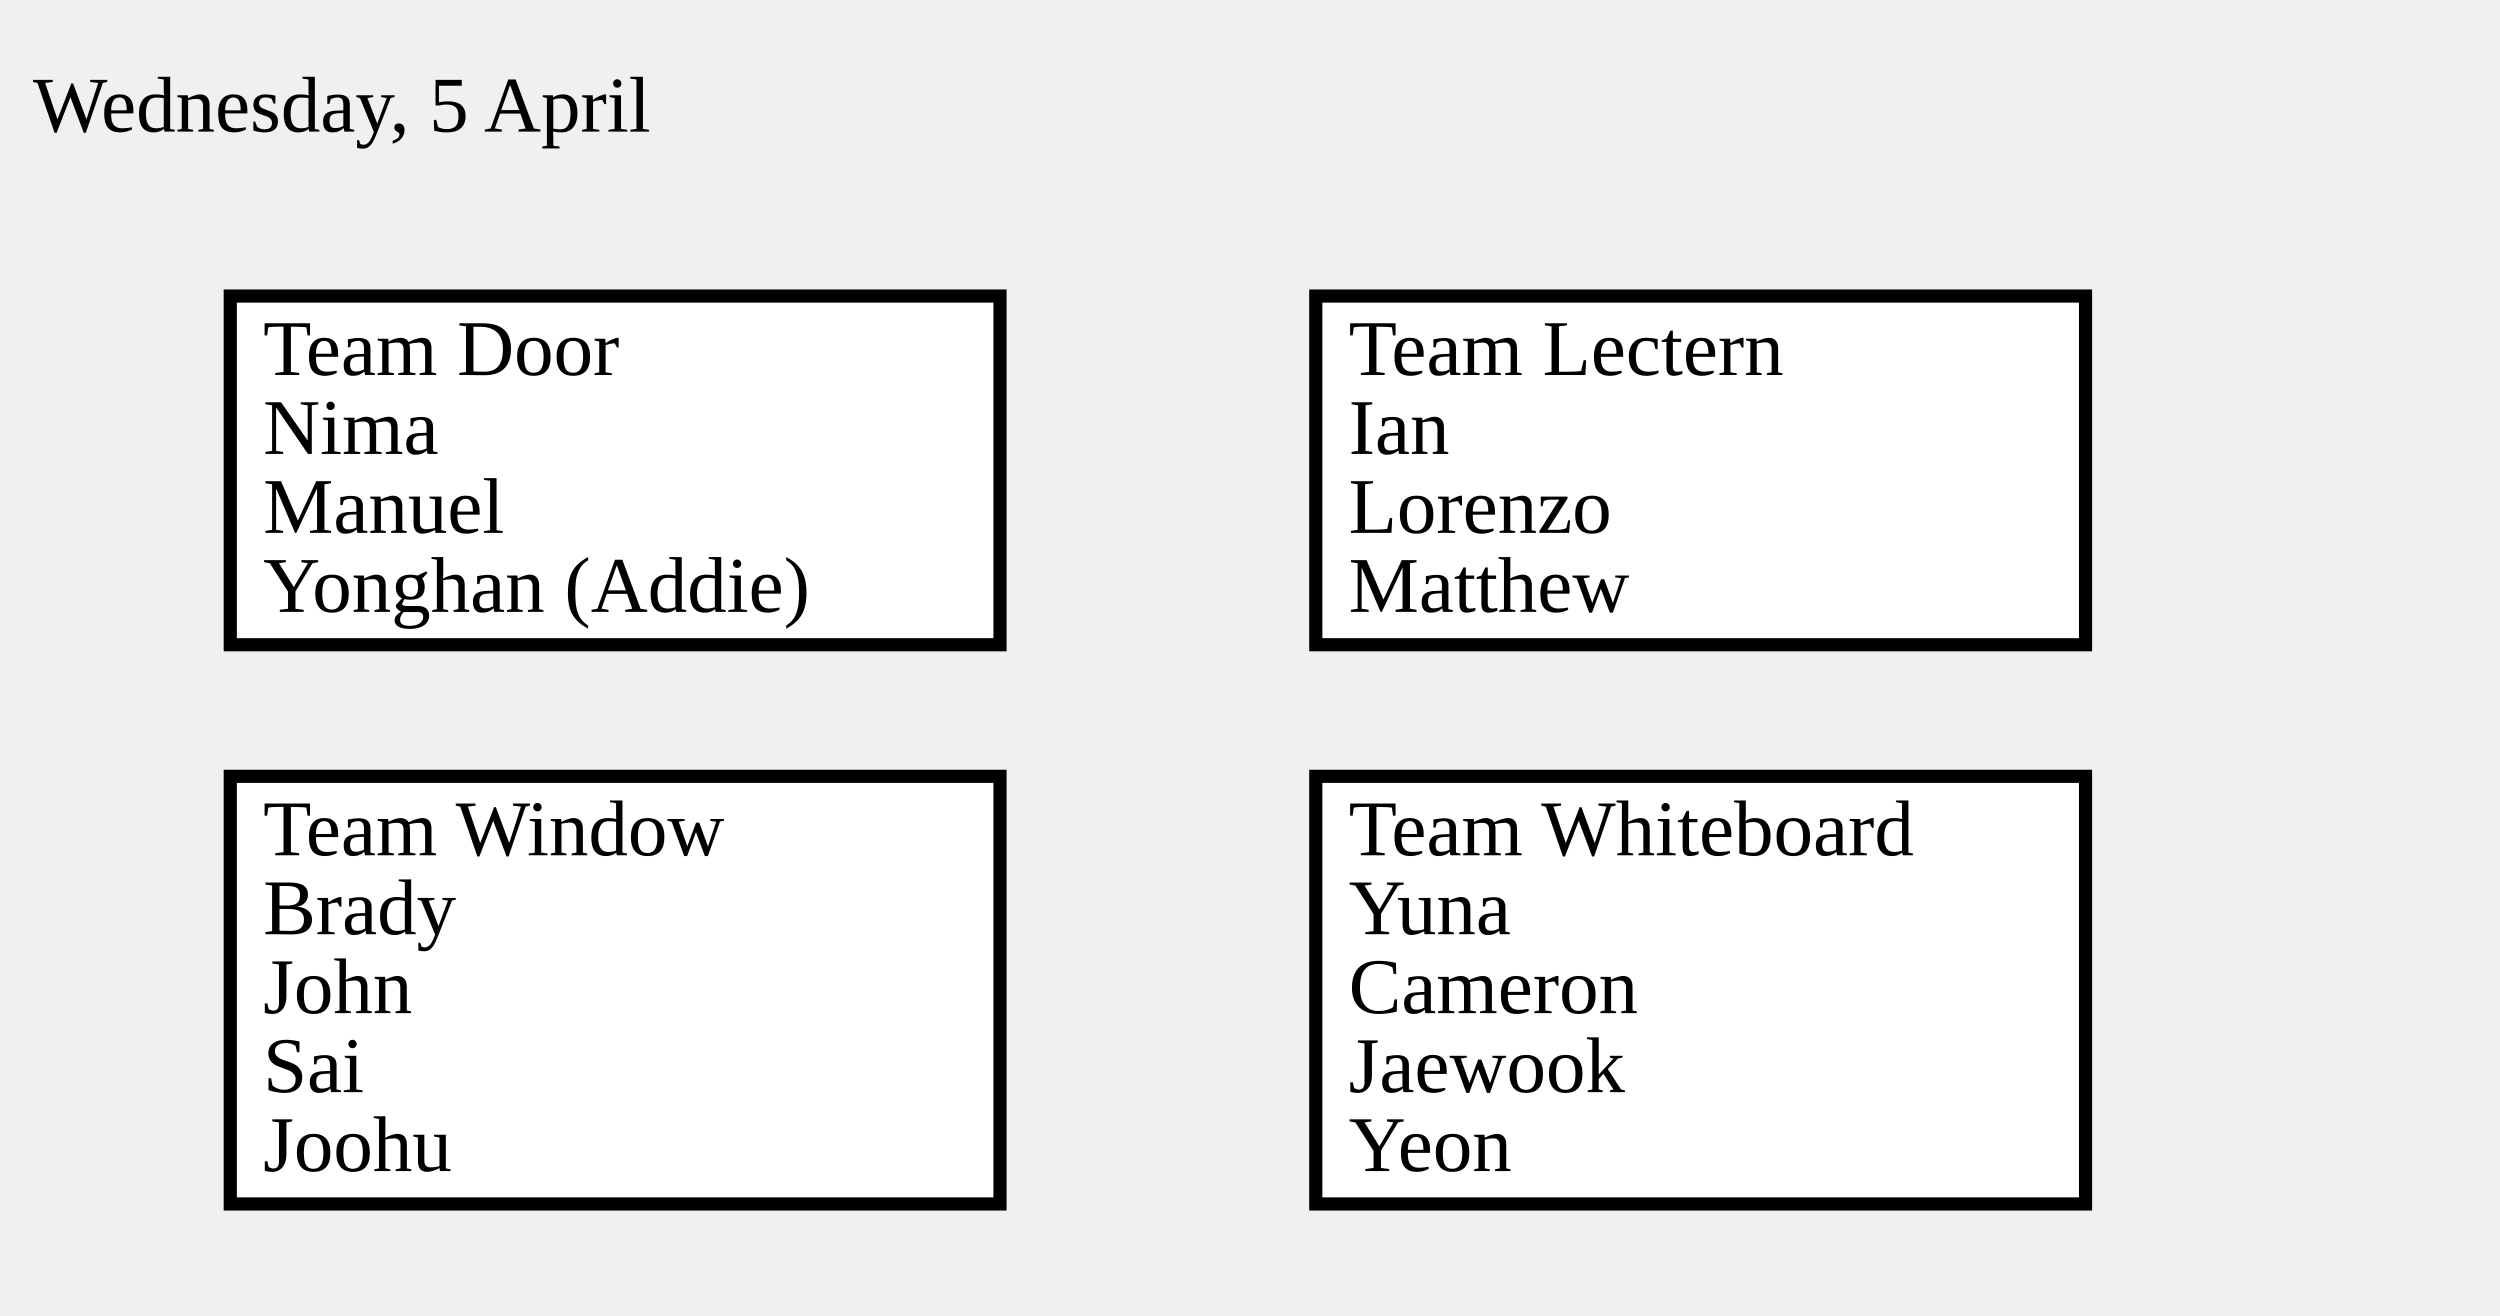
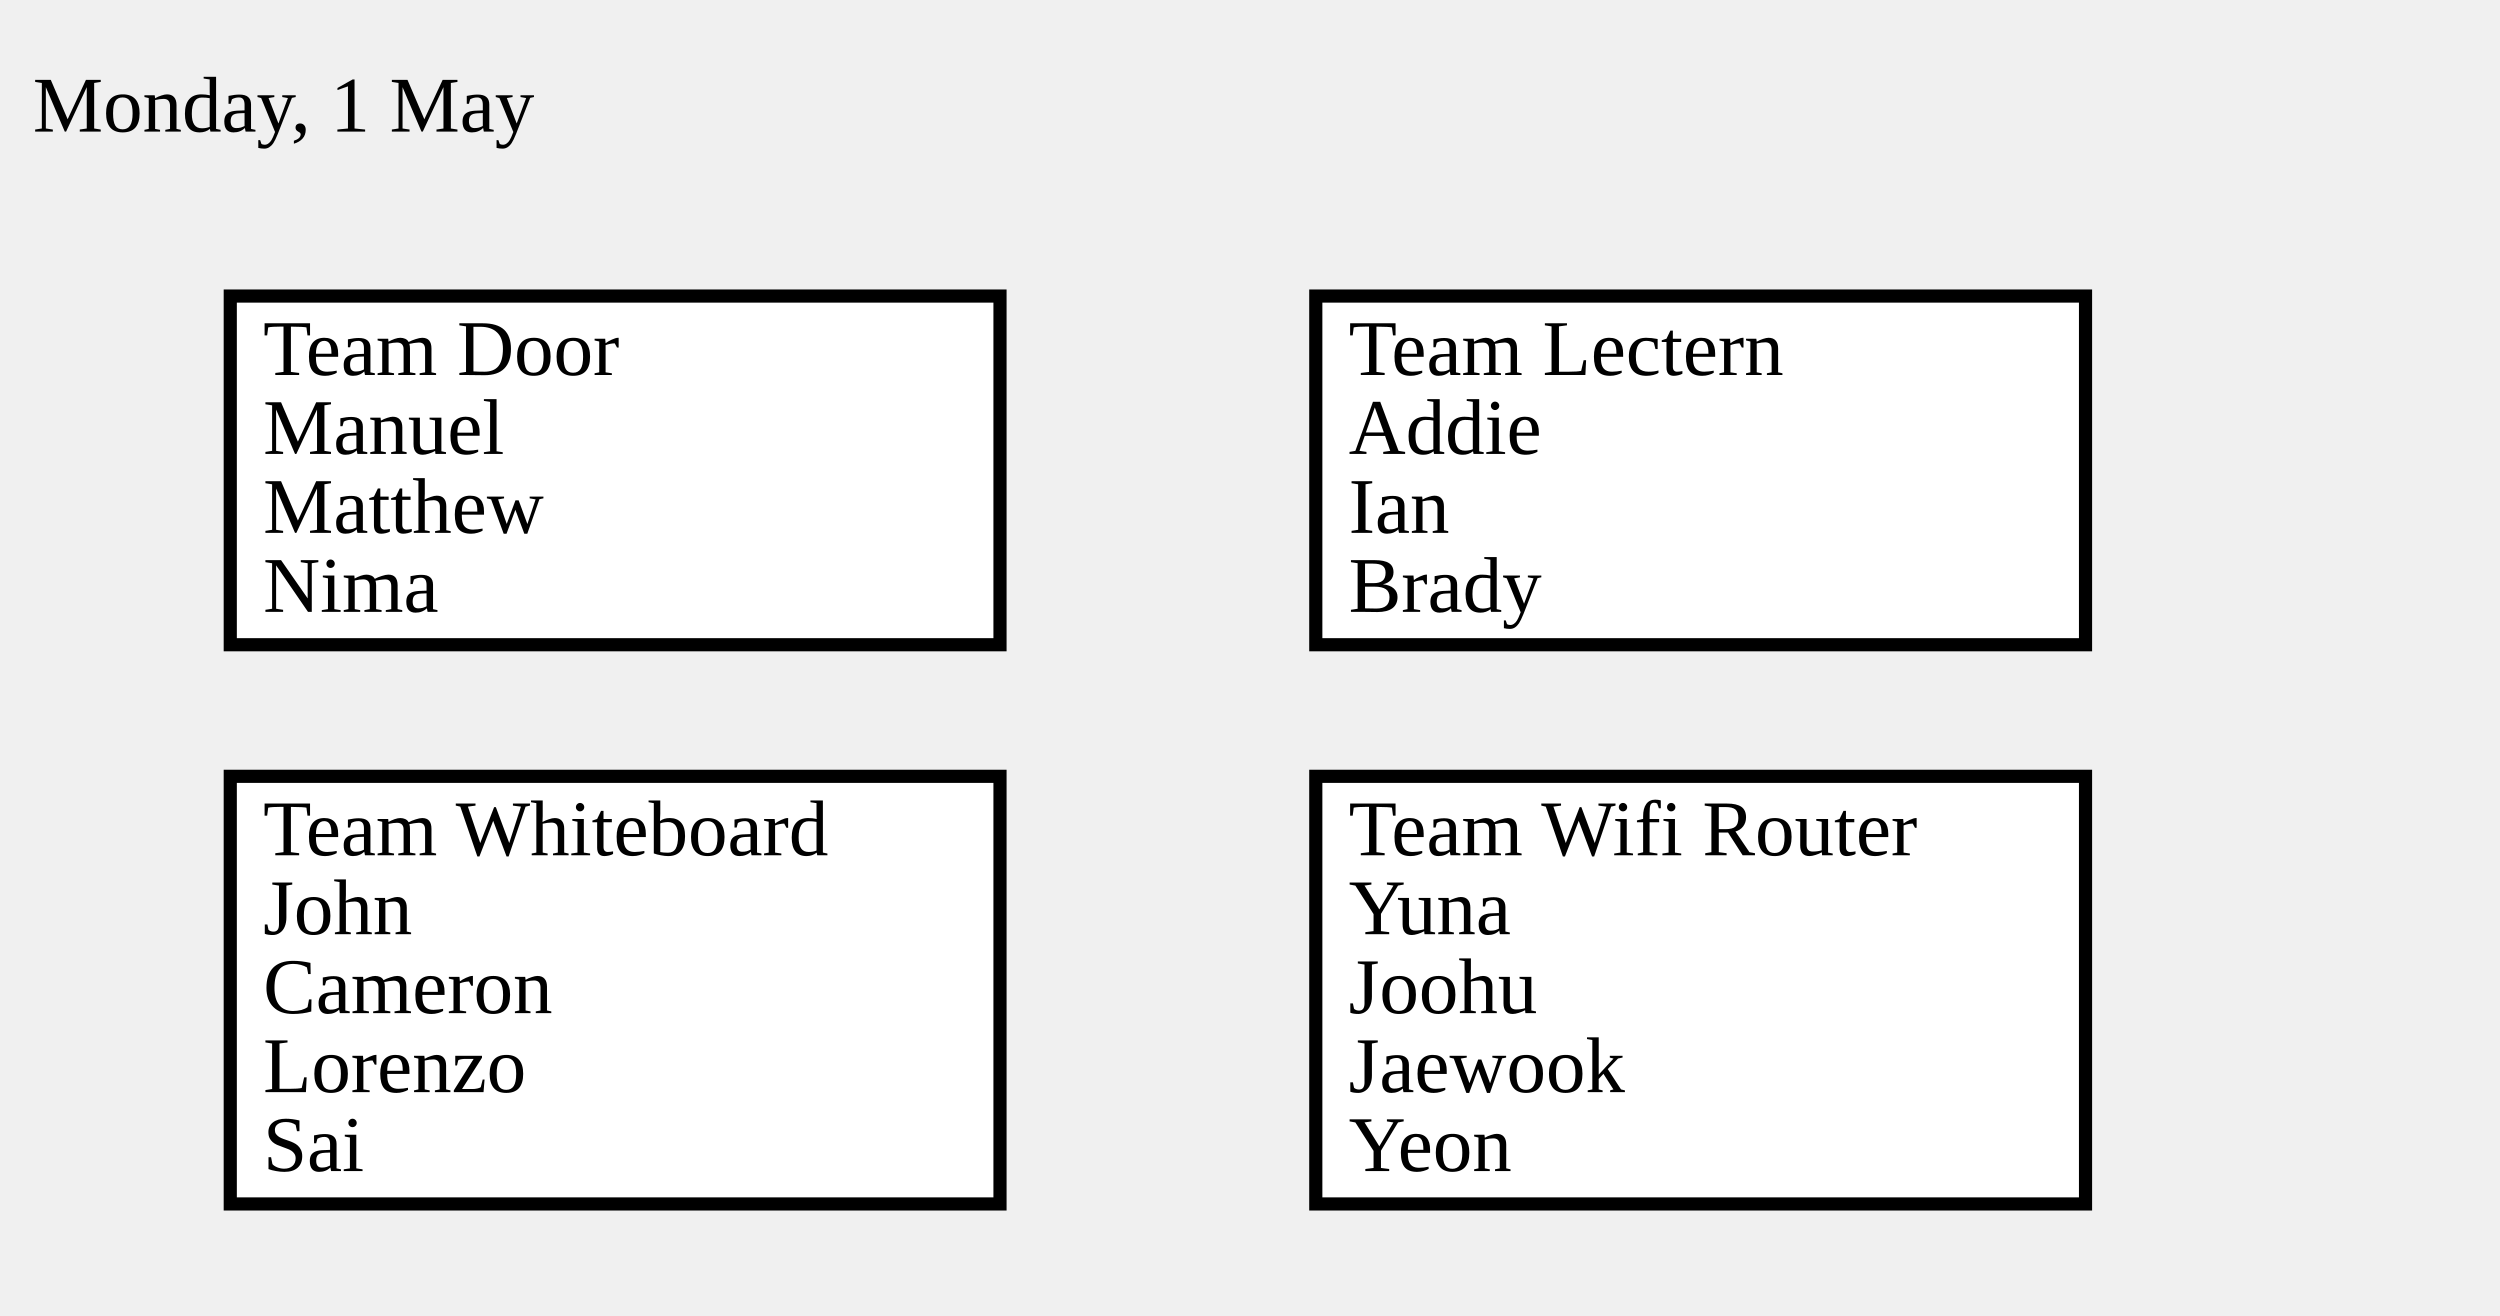
<svg xmlns="http://www.w3.org/2000/svg" width="380" height="200" viewBox="0 -200 380 200">
  <defs>
</defs>
  <rect x="200" y="-155" width="117" height="53" fill="#ffffff" stroke-width="2" stroke="black" />
  <text x="205" y="-143" font-size="12" fill="black" dy="0em">Team Lectern</text>
-   <text x="205" y="-131" font-size="12" fill="black" dy="0em">Ian</text>
-   <text x="205" y="-119" font-size="12" fill="black" dy="0em">Lorenzo</text>
-   <text x="205" y="-107" font-size="12" fill="black" dy="0em">Matthew</text>
+   <text x="205" y="-131" font-size="12" fill="black" dy="0em">Addie</text>
+   <text x="205" y="-119" font-size="12" fill="black" dy="0em">Ian</text>
+   <text x="205" y="-107" font-size="12" fill="black" dy="0em">Brady</text>
  <rect x="35" y="-82" width="117" height="65" fill="#ffffff" stroke-width="2" stroke="black" />
-   <text x="40" y="-70" font-size="12" fill="black" dy="0em">Team Window</text>
-   <text x="40" y="-58" font-size="12" fill="black" dy="0em">Brady</text>
-   <text x="40" y="-46" font-size="12" fill="black" dy="0em">John</text>
-   <text x="40" y="-34" font-size="12" fill="black" dy="0em">Sai</text>
-   <text x="40" y="-22" font-size="12" fill="black" dy="0em">Joohu</text>
+   <text x="40" y="-70" font-size="12" fill="black" dy="0em">Team Whiteboard</text>
+   <text x="40" y="-58" font-size="12" fill="black" dy="0em">John</text>
+   <text x="40" y="-46" font-size="12" fill="black" dy="0em">Cameron</text>
+   <text x="40" y="-34" font-size="12" fill="black" dy="0em">Lorenzo</text>
+   <text x="40" y="-22" font-size="12" fill="black" dy="0em">Sai</text>
  <rect x="200" y="-82" width="117" height="65" fill="#ffffff" stroke-width="2" stroke="black" />
-   <text x="205" y="-70" font-size="12" fill="black" dy="0em">Team Whiteboard</text>
+   <text x="205" y="-70" font-size="12" fill="black" dy="0em">Team Wifi Router</text>
  <text x="205" y="-58" font-size="12" fill="black" dy="0em">Yuna</text>
-   <text x="205" y="-46" font-size="12" fill="black" dy="0em">Cameron</text>
+   <text x="205" y="-46" font-size="12" fill="black" dy="0em">Joohu</text>
  <text x="205" y="-34" font-size="12" fill="black" dy="0em">Jaewook</text>
  <text x="205" y="-22" font-size="12" fill="black" dy="0em">Yeon</text>
  <rect x="35" y="-155" width="117" height="53" fill="#ffffff" stroke-width="2" stroke="black" />
  <text x="40" y="-143" font-size="12" fill="black" dy="0em">Team Door</text>
-   <text x="40" y="-131" font-size="12" fill="black" dy="0em">Nima</text>
-   <text x="40" y="-119" font-size="12" fill="black" dy="0em">Manuel</text>
-   <text x="40" y="-107" font-size="12" fill="black" dy="0em">Yonghan (Addie)</text>
-   <text x="5" y="-180" font-size="12" fill="black" dy="0em">Wednesday, 5 April</text>
+   <text x="40" y="-131" font-size="12" fill="black" dy="0em">Manuel</text>
+   <text x="40" y="-119" font-size="12" fill="black" dy="0em">Matthew</text>
+   <text x="40" y="-107" font-size="12" fill="black" dy="0em">Nima</text>
+   <text x="5" y="-180" font-size="12" fill="black" dy="0em">Monday, 1 May</text>
</svg>
